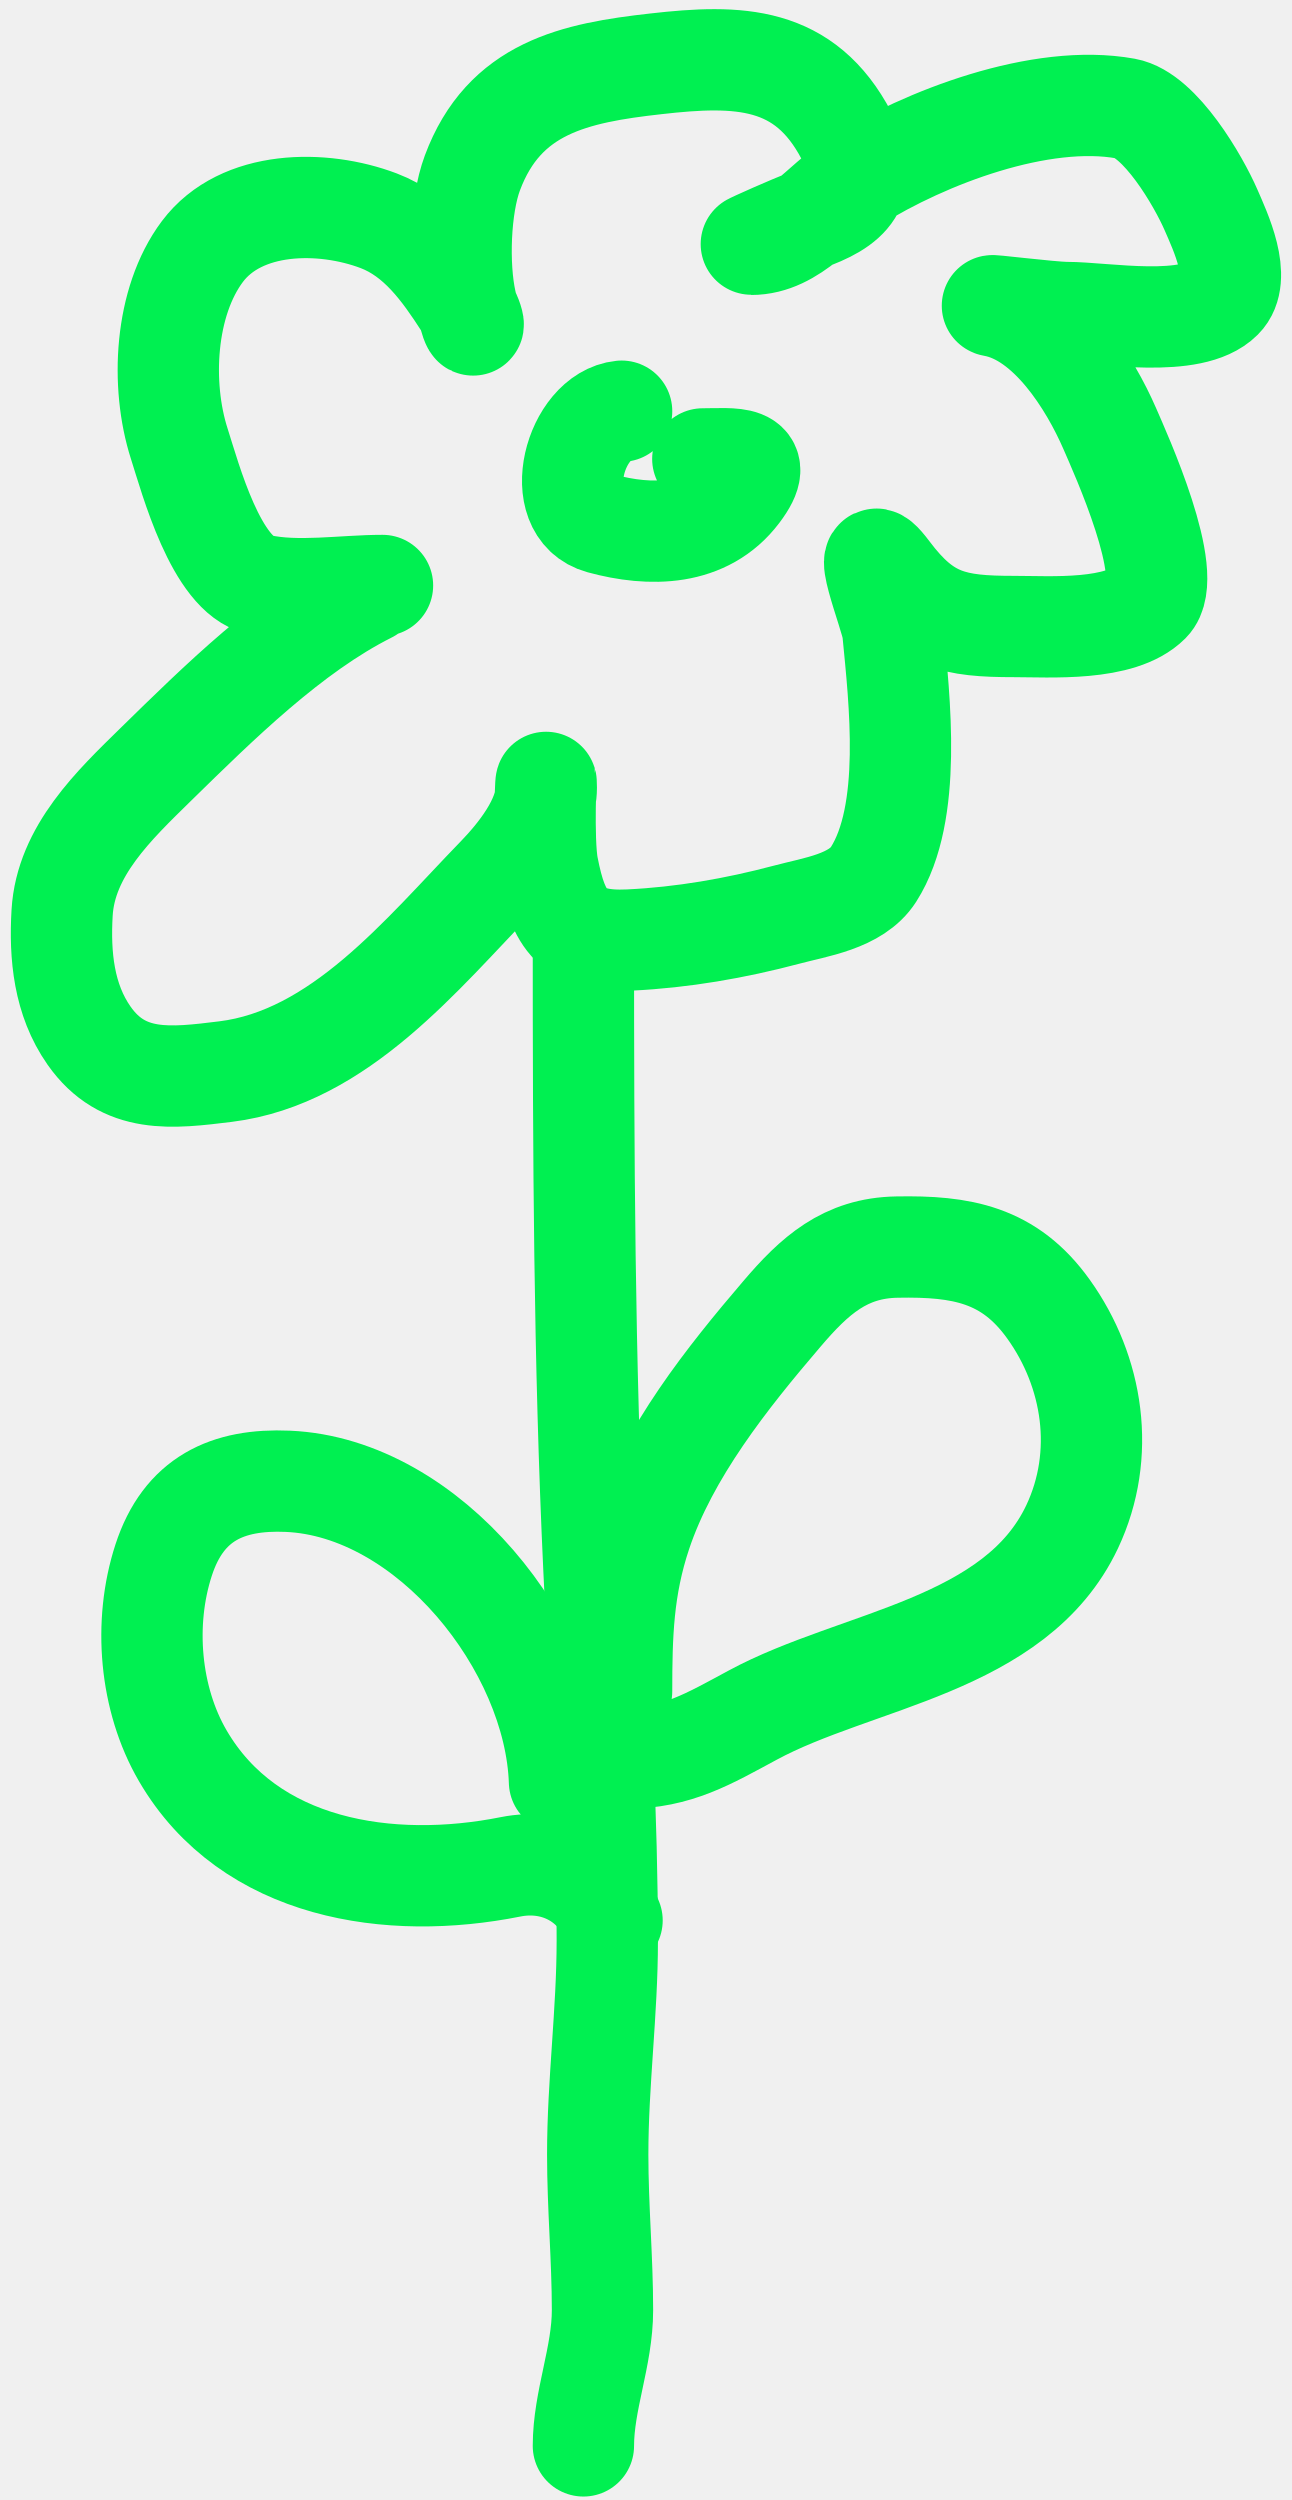
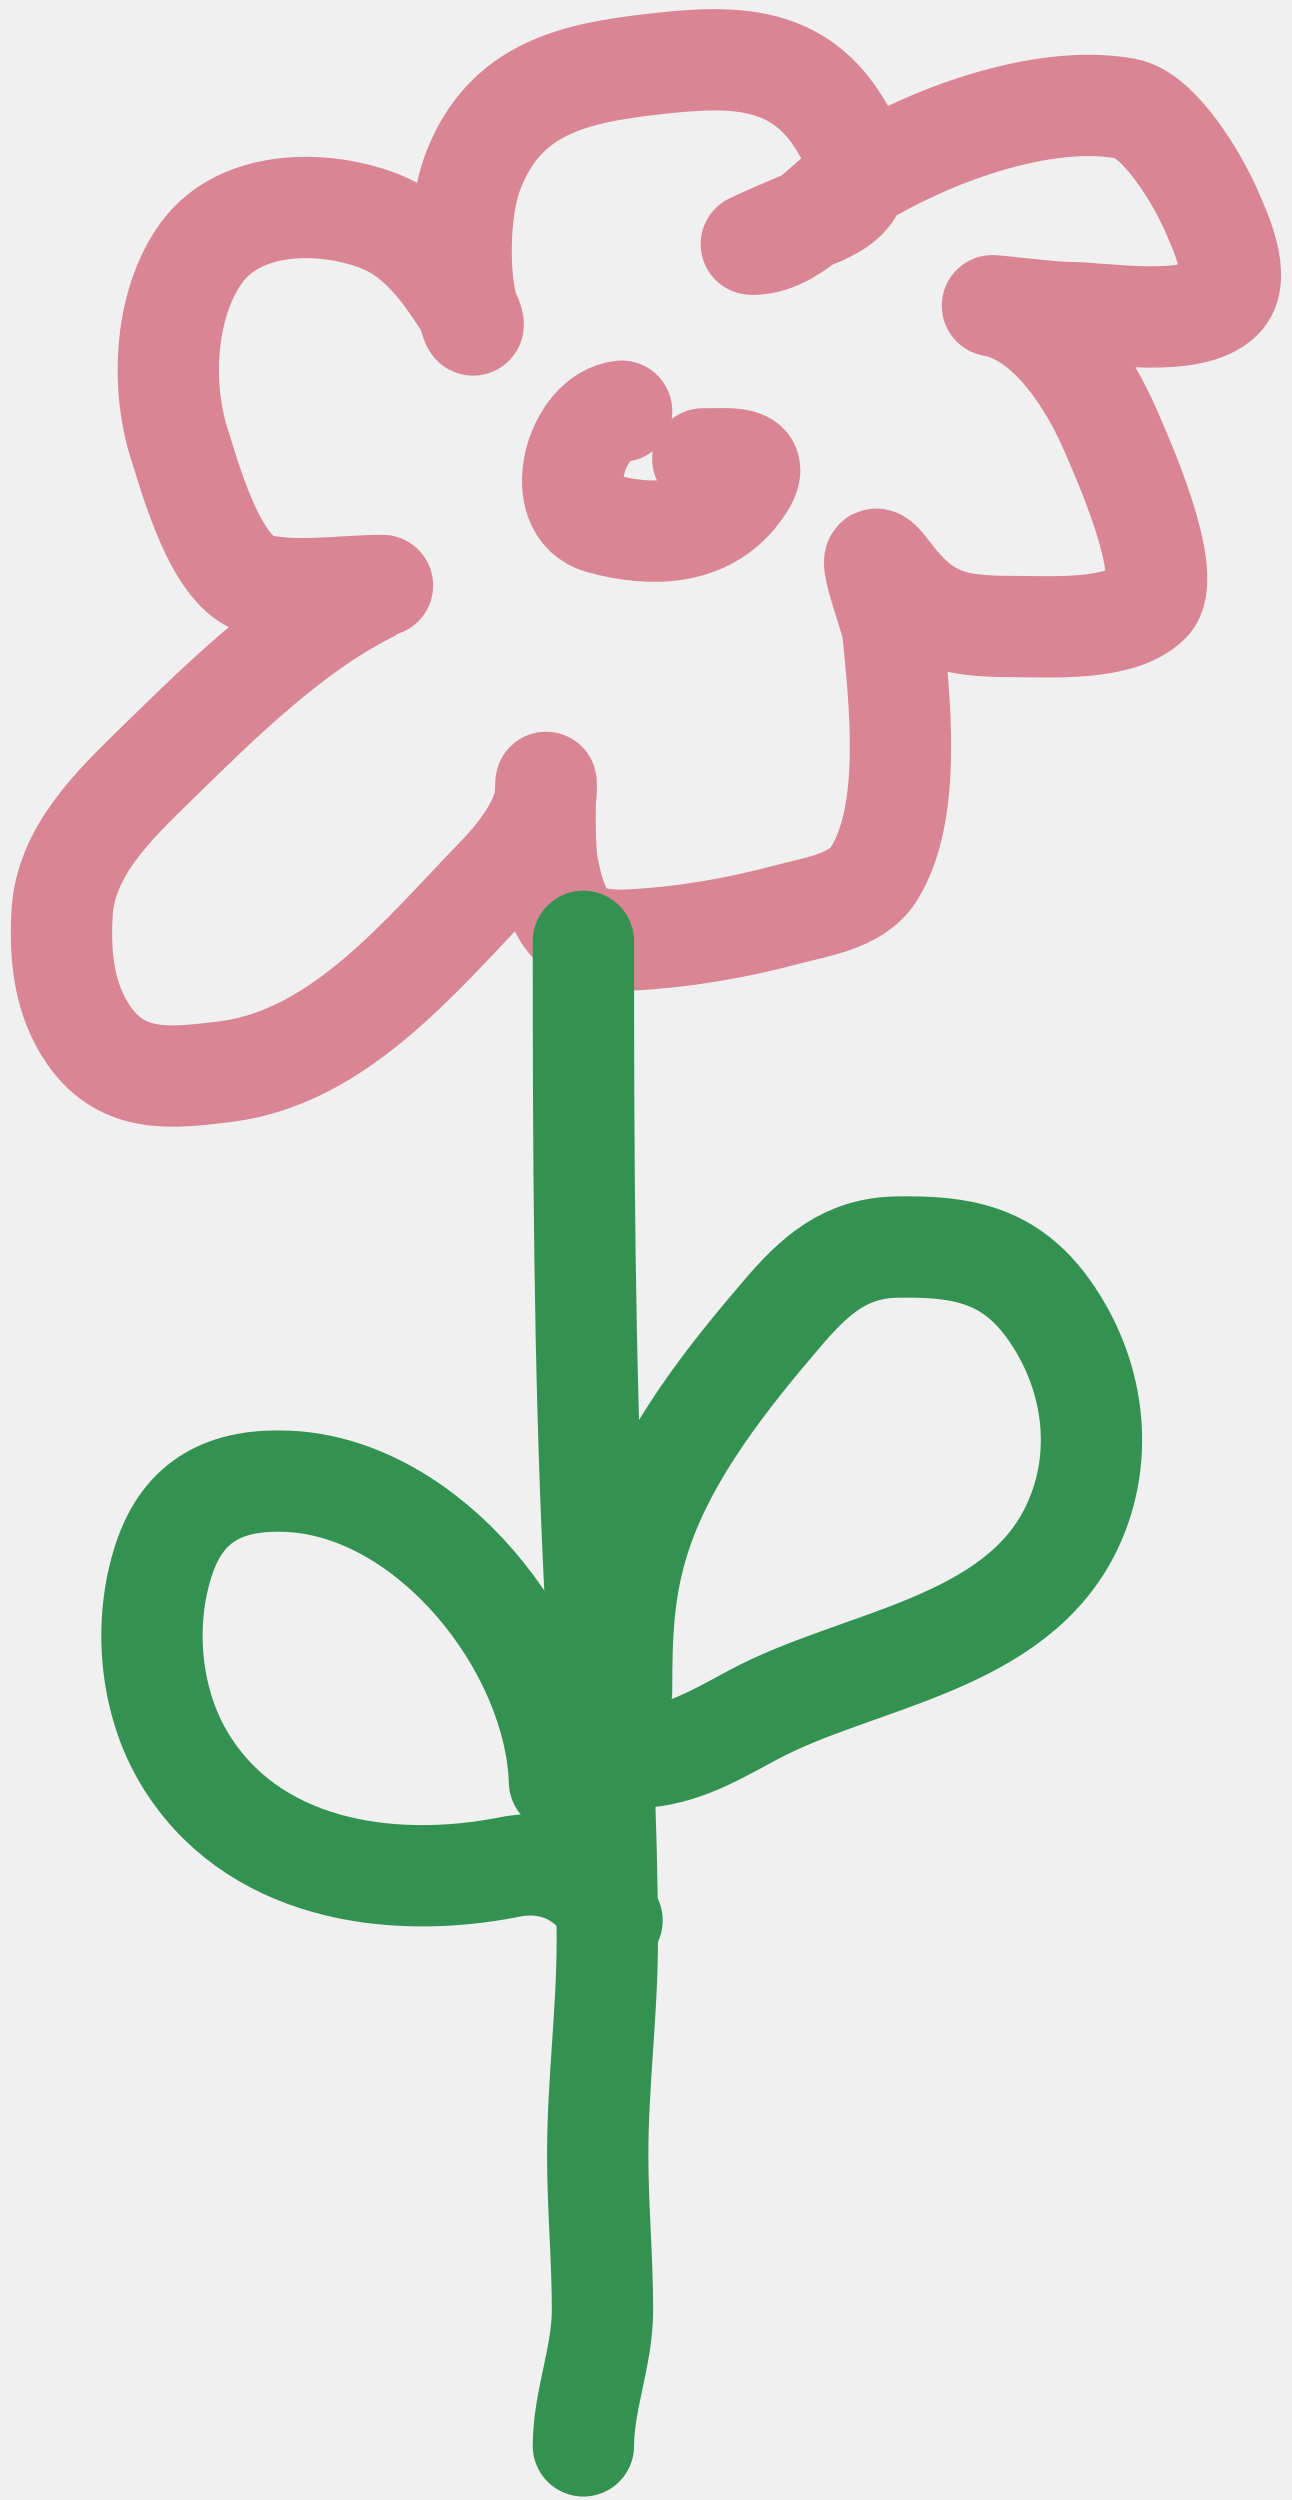
<svg xmlns="http://www.w3.org/2000/svg" width="108" height="209" viewBox="0 0 108 209" fill="none">
-   <path d="M31.977 48.946C28.732 48.946 24.87 49.586 21.707 48.886C18.071 48.076 15.915 39.986 14.987 37.096C13.408 32.176 13.756 25.247 16.921 21.026C20.161 16.706 26.969 16.676 31.66 18.456C34.944 19.706 37.007 22.606 38.824 25.426C39.93 27.156 39.643 28.356 38.95 25.236C38.275 22.196 38.448 17.266 39.489 14.466C42.149 7.316 48.046 6.096 54.831 5.336C61.765 4.546 67.272 4.646 70.775 11.356C72.957 15.536 70.958 17.186 67.32 18.456C66.393 18.776 62.692 20.426 62.787 20.426C66.375 20.426 68.664 16.916 71.472 15.156C77.343 11.486 87.006 7.786 94.104 9.076C96.99 9.596 100.208 15.166 101.236 17.537C102.003 19.306 103.887 23.256 102.155 24.986C99.641 27.496 92.387 26.126 89.159 26.126C87.904 26.126 82.094 25.406 83.073 25.586C87.666 26.426 91.136 32.056 92.773 35.826C93.663 37.876 98.326 48.146 96.101 50.376C93.671 52.806 87.812 52.376 84.753 52.376C79.724 52.376 77.387 51.886 74.325 47.806C71.491 44.026 74.518 51.477 74.642 52.757C75.2 58.526 76.31 67.966 73.025 73.106C71.569 75.376 68.14 75.826 65.766 76.466C61.474 77.606 57.058 78.376 52.612 78.586C47.885 78.816 46.676 76.966 45.797 72.466C45.373 70.306 45.67 63.636 45.67 65.846C45.67 68.566 43.302 71.486 41.55 73.296C35.28 79.756 28.384 88.406 18.854 89.586C14.37 90.136 10.306 90.666 7.443 86.576C5.335 83.566 4.981 79.896 5.192 76.306C5.496 71.146 9.554 67.306 13.022 63.906C18.222 58.816 24.328 52.776 30.836 49.517" stroke="#00F051" stroke-width="8.47" stroke-linecap="round" />
-   <path d="M51.967 34.376C48.078 34.766 45.953 42.596 50.236 43.756C54.377 44.886 58.986 44.846 61.77 41.166C64.215 37.936 61.197 38.366 58.755 38.366" stroke="#00F051" stroke-width="8.47" stroke-linecap="round" />
-   <path d="M48.772 78.696C48.772 96.256 48.831 113.726 49.658 131.266C50.148 141.636 50.769 151.856 50.769 162.236C50.769 168.216 49.969 174.136 49.969 180.116C49.969 184.516 50.368 188.806 50.368 193.136C50.368 196.996 48.772 200.686 48.772 204.476" stroke="#00F051" stroke-width="8.47" stroke-linecap="round" />
-   <path d="M51.966 141.386C51.966 136.656 52.076 132.716 53.585 128.186C55.841 121.416 60.806 115.176 65.364 109.846C68.091 106.646 70.646 104.326 74.991 104.256C80.373 104.156 84.376 104.856 87.657 109.446C91.404 114.676 92.481 121.596 89.632 127.636C84.908 137.646 71.611 138.686 62.924 143.386C59.246 145.366 56.581 146.976 52.365 146.976" stroke="#00F051" stroke-width="8.47" stroke-linecap="round" />
-   <path d="M46.775 148.966C46.409 137.646 35.854 124.346 24.06 123.836C19.021 123.616 15.352 125.286 13.679 130.426C11.967 135.686 12.519 142.036 15.276 146.776C20.852 156.356 32.594 158.086 42.693 156.066C46.289 155.346 49.757 157.026 51.167 160.546" stroke="#00F051" stroke-width="8.47" stroke-linecap="round" />
+   <g clip-path="url(#clip0_107_3337)">
+     <path d="M31.977 48.946C28.732 48.946 24.87 49.586 21.707 48.886C18.071 48.076 15.915 39.986 14.987 37.096C13.408 32.176 13.756 25.247 16.921 21.026C20.161 16.706 26.969 16.676 31.66 18.456C34.944 19.706 37.007 22.606 38.824 25.426C39.93 27.156 39.643 28.356 38.95 25.236C38.275 22.196 38.448 17.266 39.489 14.466C42.149 7.316 48.046 6.096 54.831 5.336C61.765 4.546 67.272 4.646 70.775 11.356C72.957 15.536 70.958 17.186 67.32 18.456C66.393 18.776 62.692 20.426 62.787 20.426C66.375 20.426 68.664 16.916 71.472 15.156C77.343 11.486 87.006 7.786 94.104 9.076C96.99 9.596 100.208 15.166 101.236 17.537C102.003 19.306 103.887 23.256 102.155 24.986C99.641 27.496 92.387 26.126 89.159 26.126C87.904 26.126 82.094 25.406 83.073 25.586C87.666 26.426 91.136 32.056 92.773 35.826C93.663 37.876 98.326 48.146 96.101 50.376C93.671 52.806 87.812 52.376 84.753 52.376C79.724 52.376 77.387 51.886 74.325 47.806C71.491 44.026 74.518 51.477 74.642 52.757C75.2 58.526 76.31 67.966 73.025 73.106C71.569 75.376 68.14 75.826 65.766 76.466C61.474 77.606 57.058 78.376 52.612 78.586C47.885 78.816 46.676 76.966 45.797 72.466C45.373 70.306 45.67 63.636 45.67 65.846C45.67 68.566 43.302 71.486 41.55 73.296C35.28 79.756 28.384 88.406 18.854 89.586C14.37 90.136 10.306 90.666 7.443 86.576C5.335 83.566 4.981 79.896 5.192 76.306C5.496 71.146 9.554 67.306 13.022 63.906C18.222 58.816 24.328 52.776 30.836 49.517" stroke="#D98593" stroke-width="8.47" stroke-linecap="round" />
+     <path d="M51.967 34.376C48.078 34.766 45.953 42.596 50.236 43.756C54.377 44.886 58.986 44.846 61.77 41.166C64.215 37.936 61.197 38.366 58.755 38.366" stroke="#D98593" stroke-width="8.47" stroke-linecap="round" />
+     <path d="M48.772 78.696C48.772 96.256 48.831 113.726 49.658 131.266C50.148 141.636 50.769 151.856 50.769 162.236C50.769 168.216 49.969 174.136 49.969 180.116C49.969 184.516 50.368 188.806 50.368 193.136C50.368 196.996 48.772 200.686 48.772 204.476" stroke="#339252" stroke-width="8.47" stroke-linecap="round" />
+     <path d="M51.966 141.386C51.966 136.656 52.076 132.716 53.585 128.186C55.841 121.416 60.806 115.176 65.364 109.846C68.091 106.646 70.646 104.326 74.991 104.256C80.373 104.156 84.376 104.856 87.657 109.446C91.404 114.676 92.481 121.596 89.632 127.636C84.908 137.646 71.611 138.686 62.924 143.386C59.246 145.366 56.581 146.976 52.365 146.976" stroke="#339252" stroke-width="8.47" stroke-linecap="round" />
+     <path d="M46.775 148.966C46.409 137.646 35.854 124.346 24.06 123.836C19.021 123.616 15.352 125.286 13.679 130.426C11.967 135.686 12.519 142.036 15.276 146.776C20.852 156.356 32.594 158.086 42.693 156.066C46.289 155.346 49.757 157.026 51.167 160.546" stroke="#339252" stroke-width="8.47" stroke-linecap="round" />
+   </g>
+   <defs>
+     <clipPath id="clip0_107_3337">
+       <rect width="108" height="209" fill="white" />
+     </clipPath>
+   </defs>
</svg>
